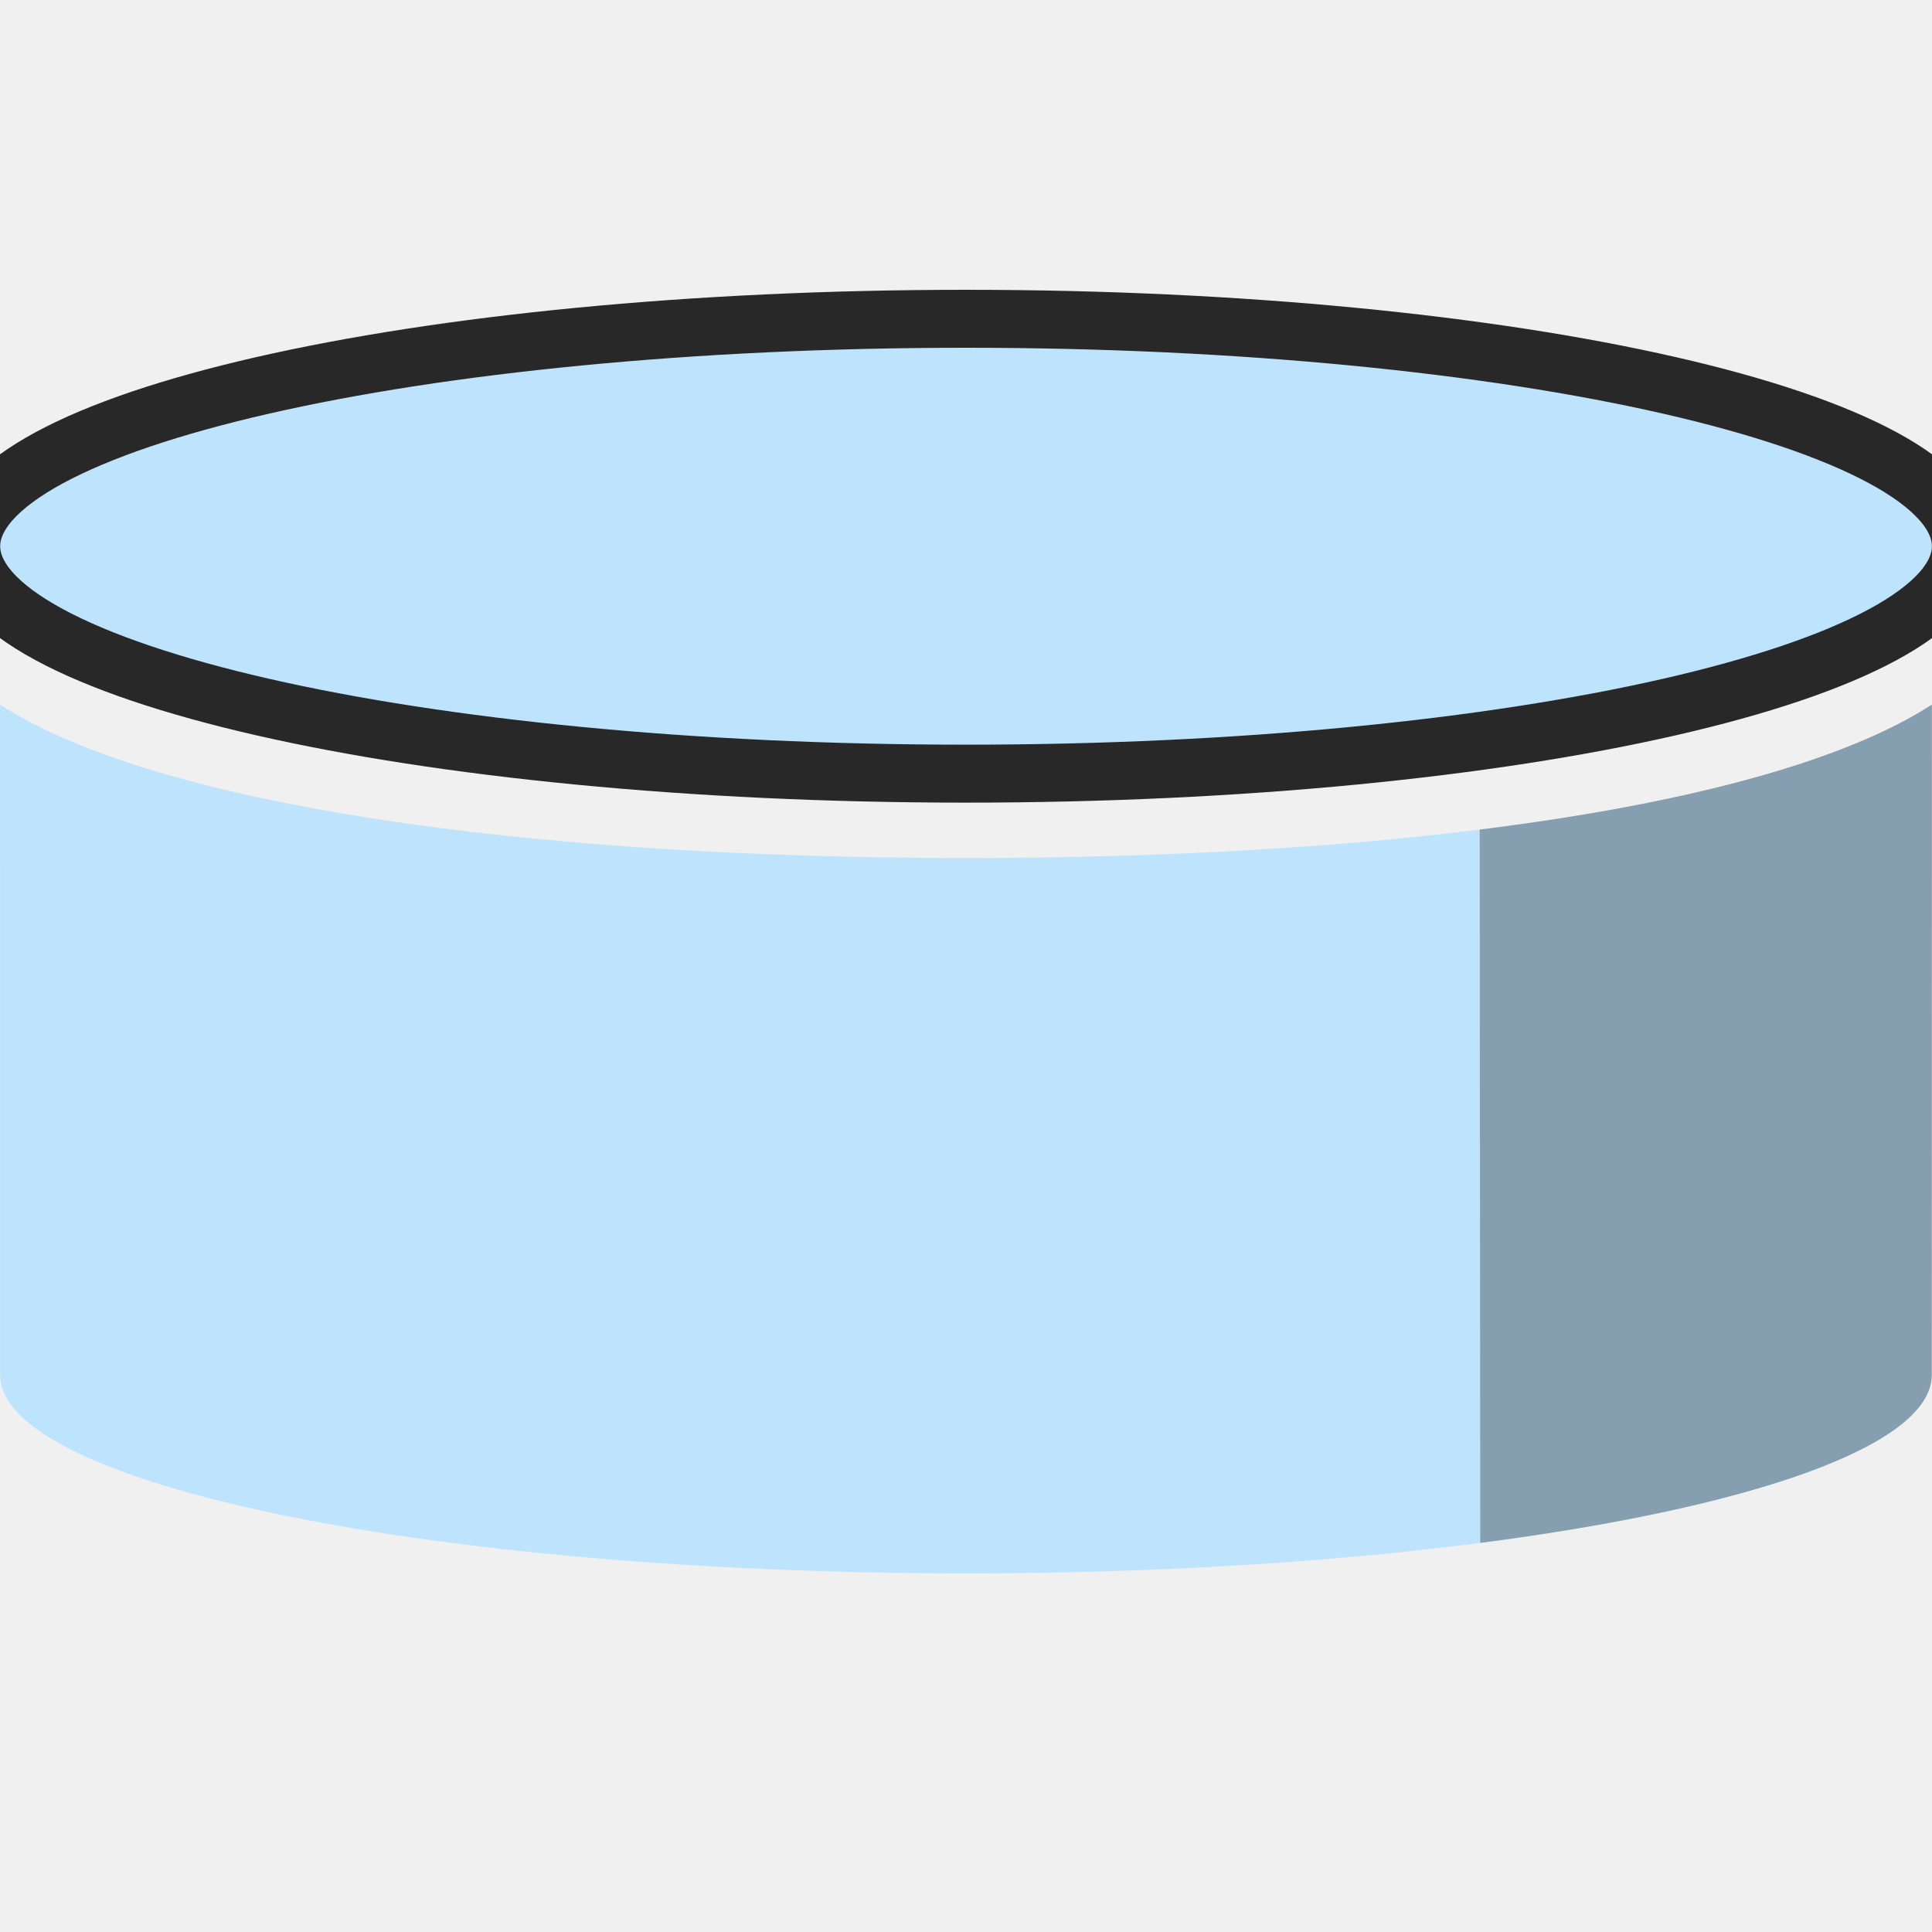
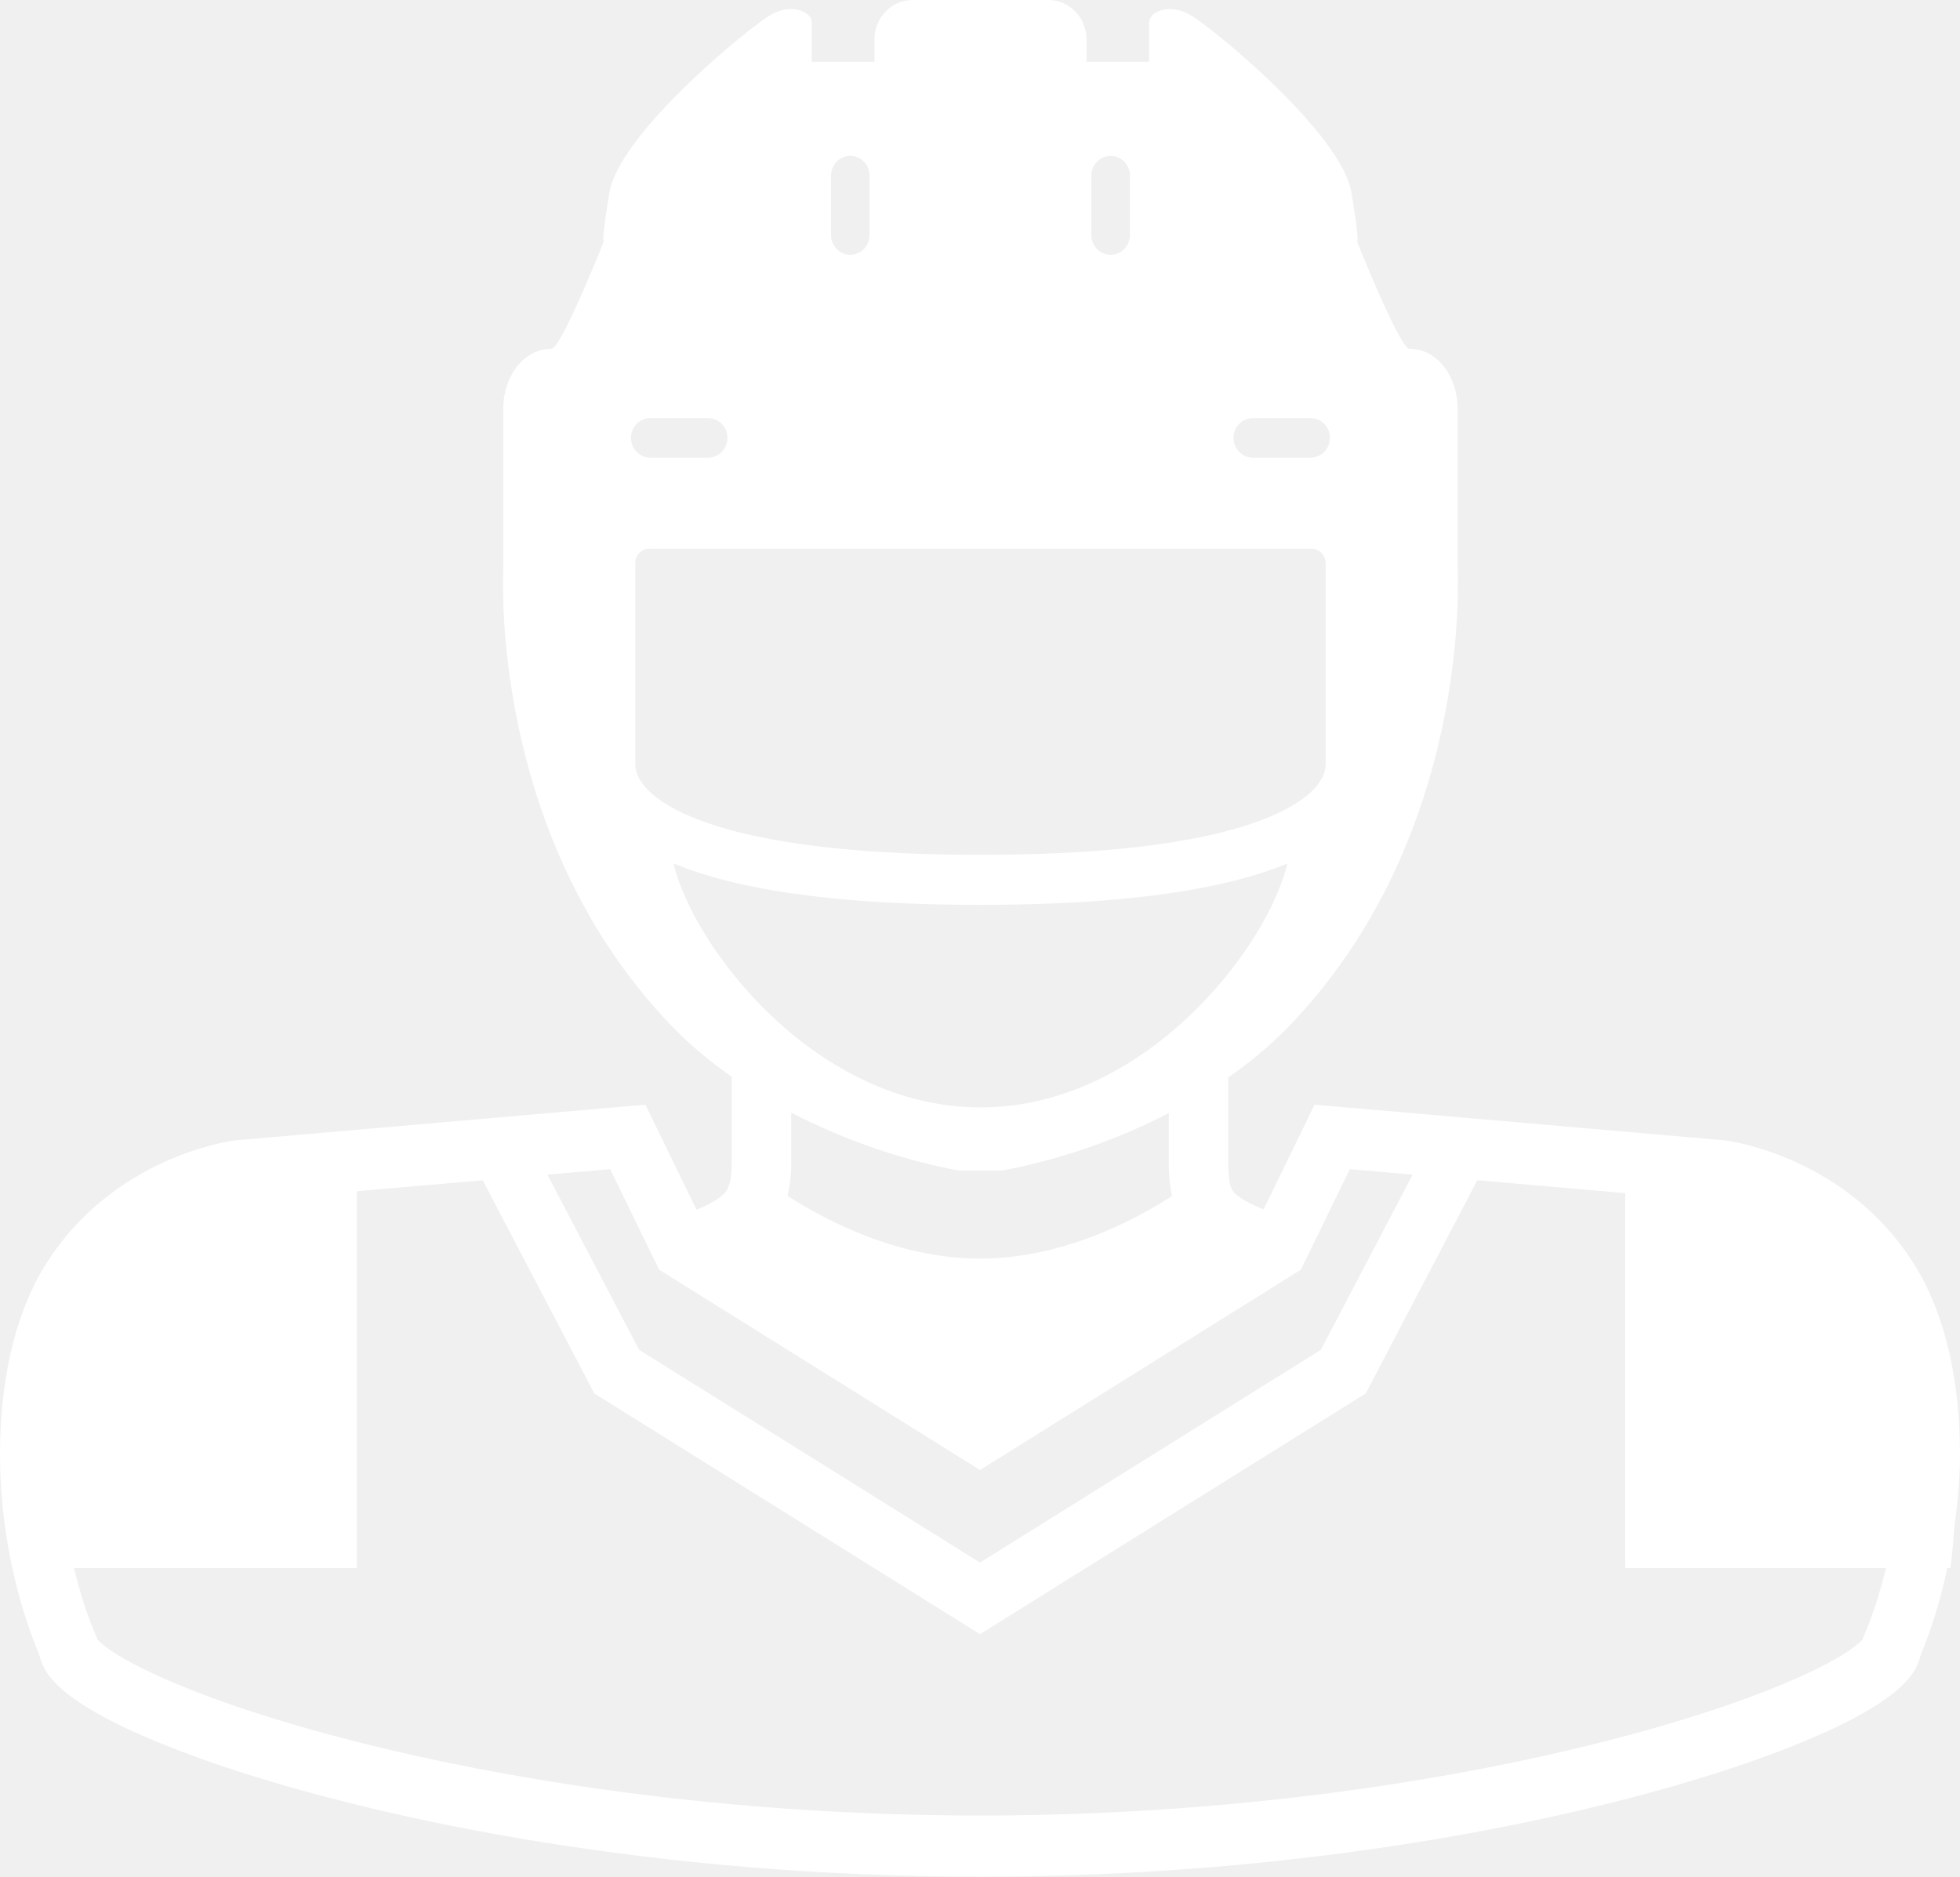
- <svg xmlns="http://www.w3.org/2000/svg" width="50" height="50" viewBox="0 0 50 50">
-   <g fill="none" fill-rule="evenodd" transform="translate(.002 9)">
-     <path fill="#BEE3FC" d="M49.997,0.002 L49.995,17.348 C49.995,20.132 39.215,22.399 25.764,22.482 L25,22.484 C11.195,22.484 0.004,20.185 0.004,17.348 L0.002,0.002 C3.996,2.588 13.537,3.971 25,3.971 C36.462,3.971 46.004,2.588 49.997,0.002 Z" transform="translate(-.002 9.234)" />
-     <path fill="#000" d="M49.995,9.235 L49.992,26.582 C49.992,28.413 45.328,30.021 38.308,30.93 C38.308,26.582 38.293,19.027 38.293,12.469 C43.32,11.843 47.308,10.824 49.659,9.442 L49.995,9.235 Z" opacity=".303" />
-     <ellipse cx="24.999" cy="5.136" fill="#BEE3FC" stroke="#282828" stroke-width="1.5" rx="25.746" ry="5.886" />
-   </g>
+ <svg xmlns="http://www.w3.org/2000/svg" width="47" height="45" viewBox="0 0 47 45" fill="none">
+   <path d="M45.964 30.418C45.146 29.058 43.998 28.292 43.072 27.869C42.144 27.446 41.425 27.353 41.377 27.347L41.354 27.344L31.523 26.488L30.3 29C30.198 28.957 30.096 28.913 30.017 28.874C29.858 28.796 29.746 28.726 29.676 28.671C29.571 28.583 29.553 28.552 29.518 28.468C29.486 28.384 29.456 28.215 29.456 27.928C29.456 27.358 29.456 26.679 29.456 25.834C29.959 25.481 30.436 25.091 30.861 24.657C35.312 20.087 34.954 13.771 34.954 13.594C34.954 13.415 34.954 10.499 34.954 9.787C34.954 9.076 34.502 8.364 33.798 8.364C33.566 8.364 32.526 5.754 32.526 5.754C32.526 5.754 32.642 6.051 32.41 4.628C32.181 3.203 29.059 0.652 28.539 0.356C28.019 0.059 27.556 0.297 27.556 0.534C27.556 0.771 27.556 1.482 27.556 1.482H26.054V0.942C26.054 0.423 25.643 0 25.136 0H23.512H21.886C21.38 0 20.968 0.423 20.968 0.942V1.482H19.466C19.466 1.482 19.466 0.771 19.466 0.534C19.466 0.297 19.003 0.059 18.483 0.356C17.964 0.652 14.842 3.203 14.611 4.628C14.38 6.051 14.495 5.754 14.495 5.754C14.495 5.754 13.455 8.364 13.224 8.364C12.521 8.364 12.068 9.076 12.068 9.787C12.068 10.499 12.068 13.415 12.068 13.594C12.068 13.771 11.709 20.087 16.161 24.657C16.579 25.085 17.049 25.468 17.544 25.817C17.544 26.671 17.544 27.354 17.544 27.928C17.544 28.167 17.516 28.323 17.481 28.421C17.427 28.561 17.384 28.626 17.179 28.767C17.069 28.841 16.907 28.922 16.703 29.008L15.476 26.488L5.634 27.345L5.623 27.347C5.575 27.353 4.856 27.446 3.927 27.869C3.002 28.292 1.854 29.058 1.035 30.418C0.324 31.609 0.003 33.183 0 34.856C0.001 36.461 0.308 38.159 0.945 39.689C0.995 39.91 1.096 40.077 1.203 40.214C1.453 40.523 1.775 40.753 2.197 41.006C2.931 41.438 3.973 41.888 5.302 42.339C9.281 43.683 15.823 44.999 23.5 45C29.738 45 35.23 44.129 39.201 43.083C41.188 42.559 42.792 41.994 43.94 41.456C44.515 41.186 44.975 40.926 45.331 40.656C45.509 40.52 45.664 40.381 45.797 40.213C45.903 40.077 46.005 39.91 46.055 39.689C46.334 39.018 46.543 38.313 46.697 37.599H46.769C46.769 37.599 46.825 37.231 46.86 36.646C46.944 36.045 47 35.444 47 34.856C46.996 33.183 46.676 31.609 45.964 30.418ZM30.042 10.026H31.428C31.683 10.026 31.891 10.238 31.891 10.499C31.891 10.761 31.683 10.974 31.428 10.974H30.042C29.786 10.974 29.579 10.761 29.579 10.499C29.579 10.238 29.786 10.026 30.042 10.026ZM26.17 4.212C26.17 3.95 26.377 3.737 26.631 3.737C26.887 3.737 27.095 3.95 27.095 4.212V5.635C27.095 5.897 26.887 6.11 26.631 6.11C26.377 6.11 26.17 5.897 26.17 5.635V4.212ZM19.928 4.212C19.928 3.95 20.135 3.737 20.391 3.737C20.645 3.737 20.852 3.95 20.852 4.212V5.635C20.852 5.897 20.645 6.11 20.391 6.11C20.135 6.11 19.928 5.897 19.928 5.635V4.212ZM15.593 10.026H16.98C17.237 10.026 17.443 10.238 17.443 10.499C17.443 10.761 17.237 10.974 16.98 10.974H15.593C15.338 10.974 15.131 10.761 15.131 10.499C15.131 10.238 15.338 10.026 15.593 10.026ZM15.234 18.33V13.505C15.234 13.312 15.386 13.156 15.574 13.156H31.448C31.635 13.156 31.787 13.311 31.788 13.505V18.33C31.785 18.478 31.746 18.64 31.558 18.865C31.277 19.198 30.607 19.63 29.324 19.951C28.044 20.276 26.166 20.498 23.512 20.497C19.971 20.5 17.813 20.099 16.611 19.601C16.009 19.354 15.654 19.087 15.465 18.865C15.276 18.64 15.237 18.478 15.234 18.33ZM16.151 20.702C16.518 20.855 16.935 20.994 17.418 21.117C18.834 21.474 20.792 21.697 23.512 21.697C27.137 21.695 29.409 21.304 30.847 20.715C30.855 20.712 30.862 20.708 30.871 20.704C30.392 22.73 27.453 26.554 23.512 26.554C19.567 26.554 16.628 22.728 16.151 20.702ZM28.104 28.68C27.231 29.244 25.486 30.179 23.5 30.179C21.505 30.179 19.754 29.237 18.885 28.674C18.941 28.435 18.973 28.19 18.973 27.928C18.973 27.562 18.973 27.148 18.973 26.679C20.315 27.375 21.741 27.837 22.991 28.067H24.031C25.273 27.839 26.692 27.38 28.027 26.691C28.027 27.155 28.027 27.566 28.027 27.928C28.027 28.193 28.053 28.438 28.104 28.68ZM14.631 28.035L15.806 30.445L23.5 35.248L23.872 35.017L31.194 30.446L32.368 28.034L33.875 28.165L31.674 32.366L23.5 37.468L15.325 32.366L13.126 28.165L14.631 28.035ZM44.714 39.184L44.667 39.296L44.666 39.315C44.604 39.379 44.445 39.52 44.208 39.663C43.656 40.01 42.7 40.445 41.444 40.879C37.665 42.189 31.141 43.535 23.5 43.533C17.393 43.533 12.005 42.677 8.154 41.662C6.231 41.156 4.688 40.607 3.654 40.121C3.138 39.881 2.747 39.652 2.52 39.477C2.424 39.404 2.365 39.346 2.334 39.311L2.332 39.295L2.285 39.184C2.07 38.682 1.909 38.144 1.775 37.599H8.557V28.563L11.575 28.301L14.251 33.412L23.5 39.185L32.75 33.412L35.426 28.3L38.972 28.609V37.599H45.225C45.09 38.144 44.929 38.682 44.714 39.184Z" fill="white" />
</svg>
